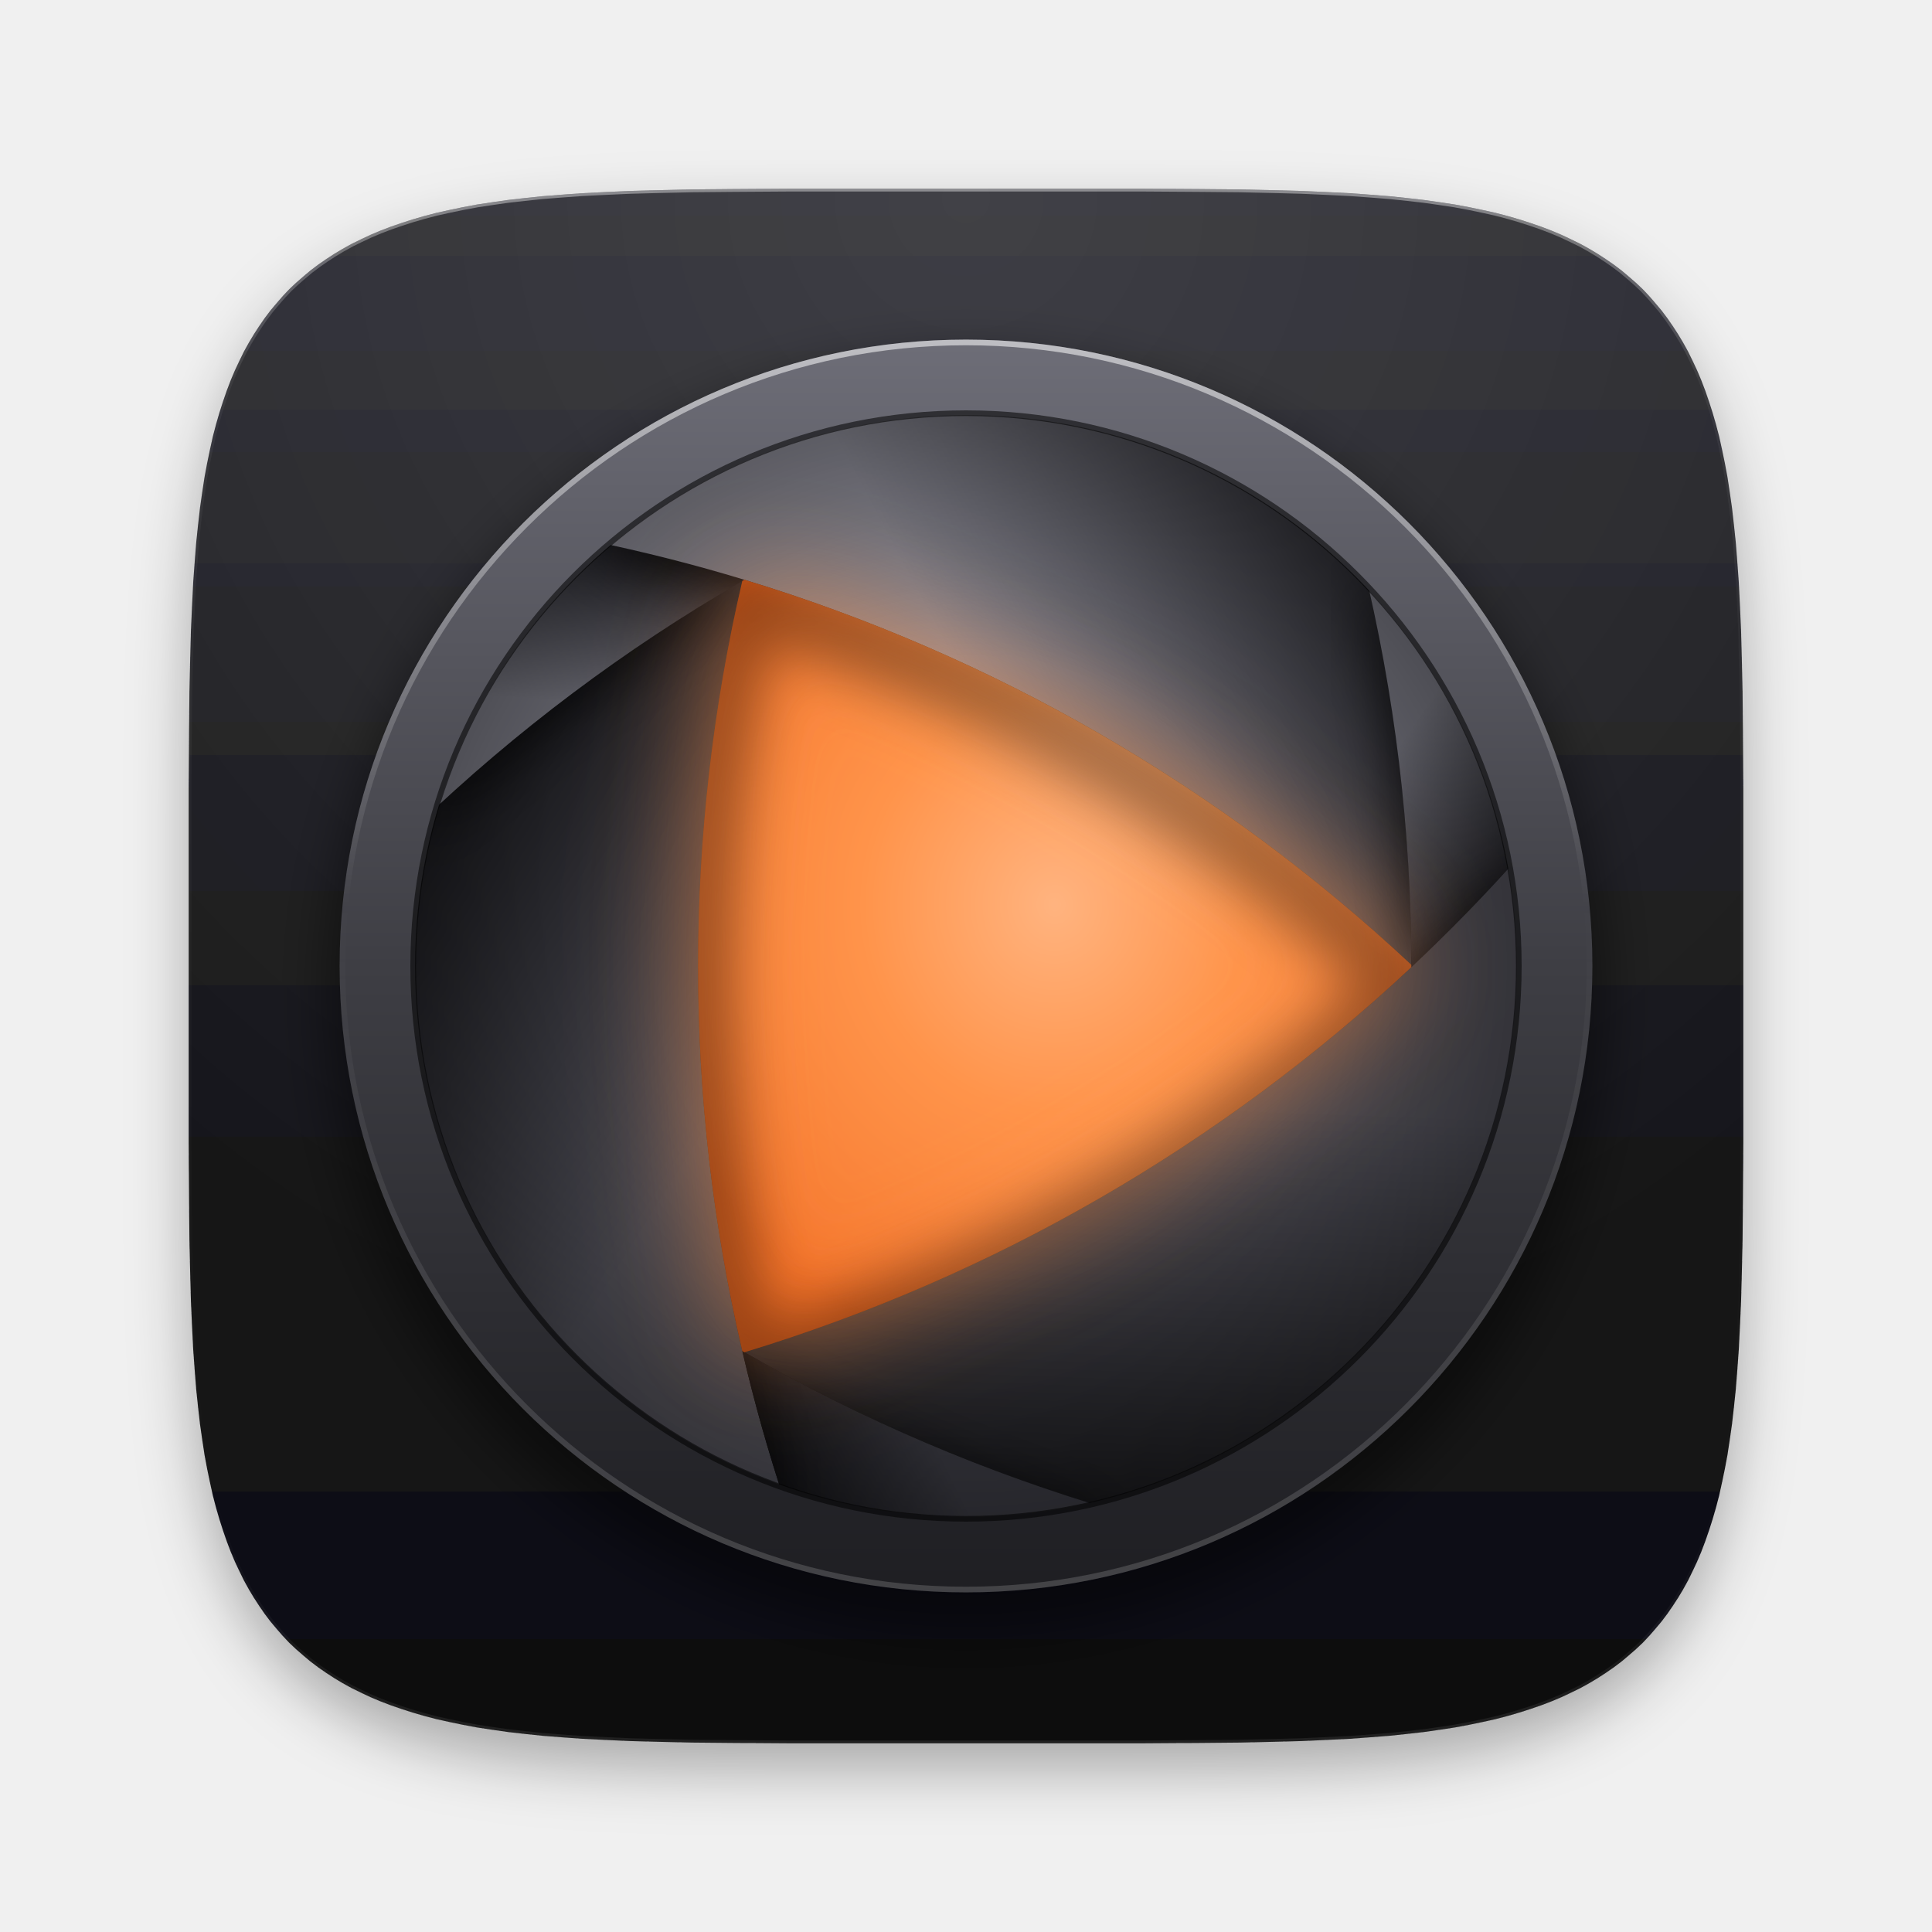
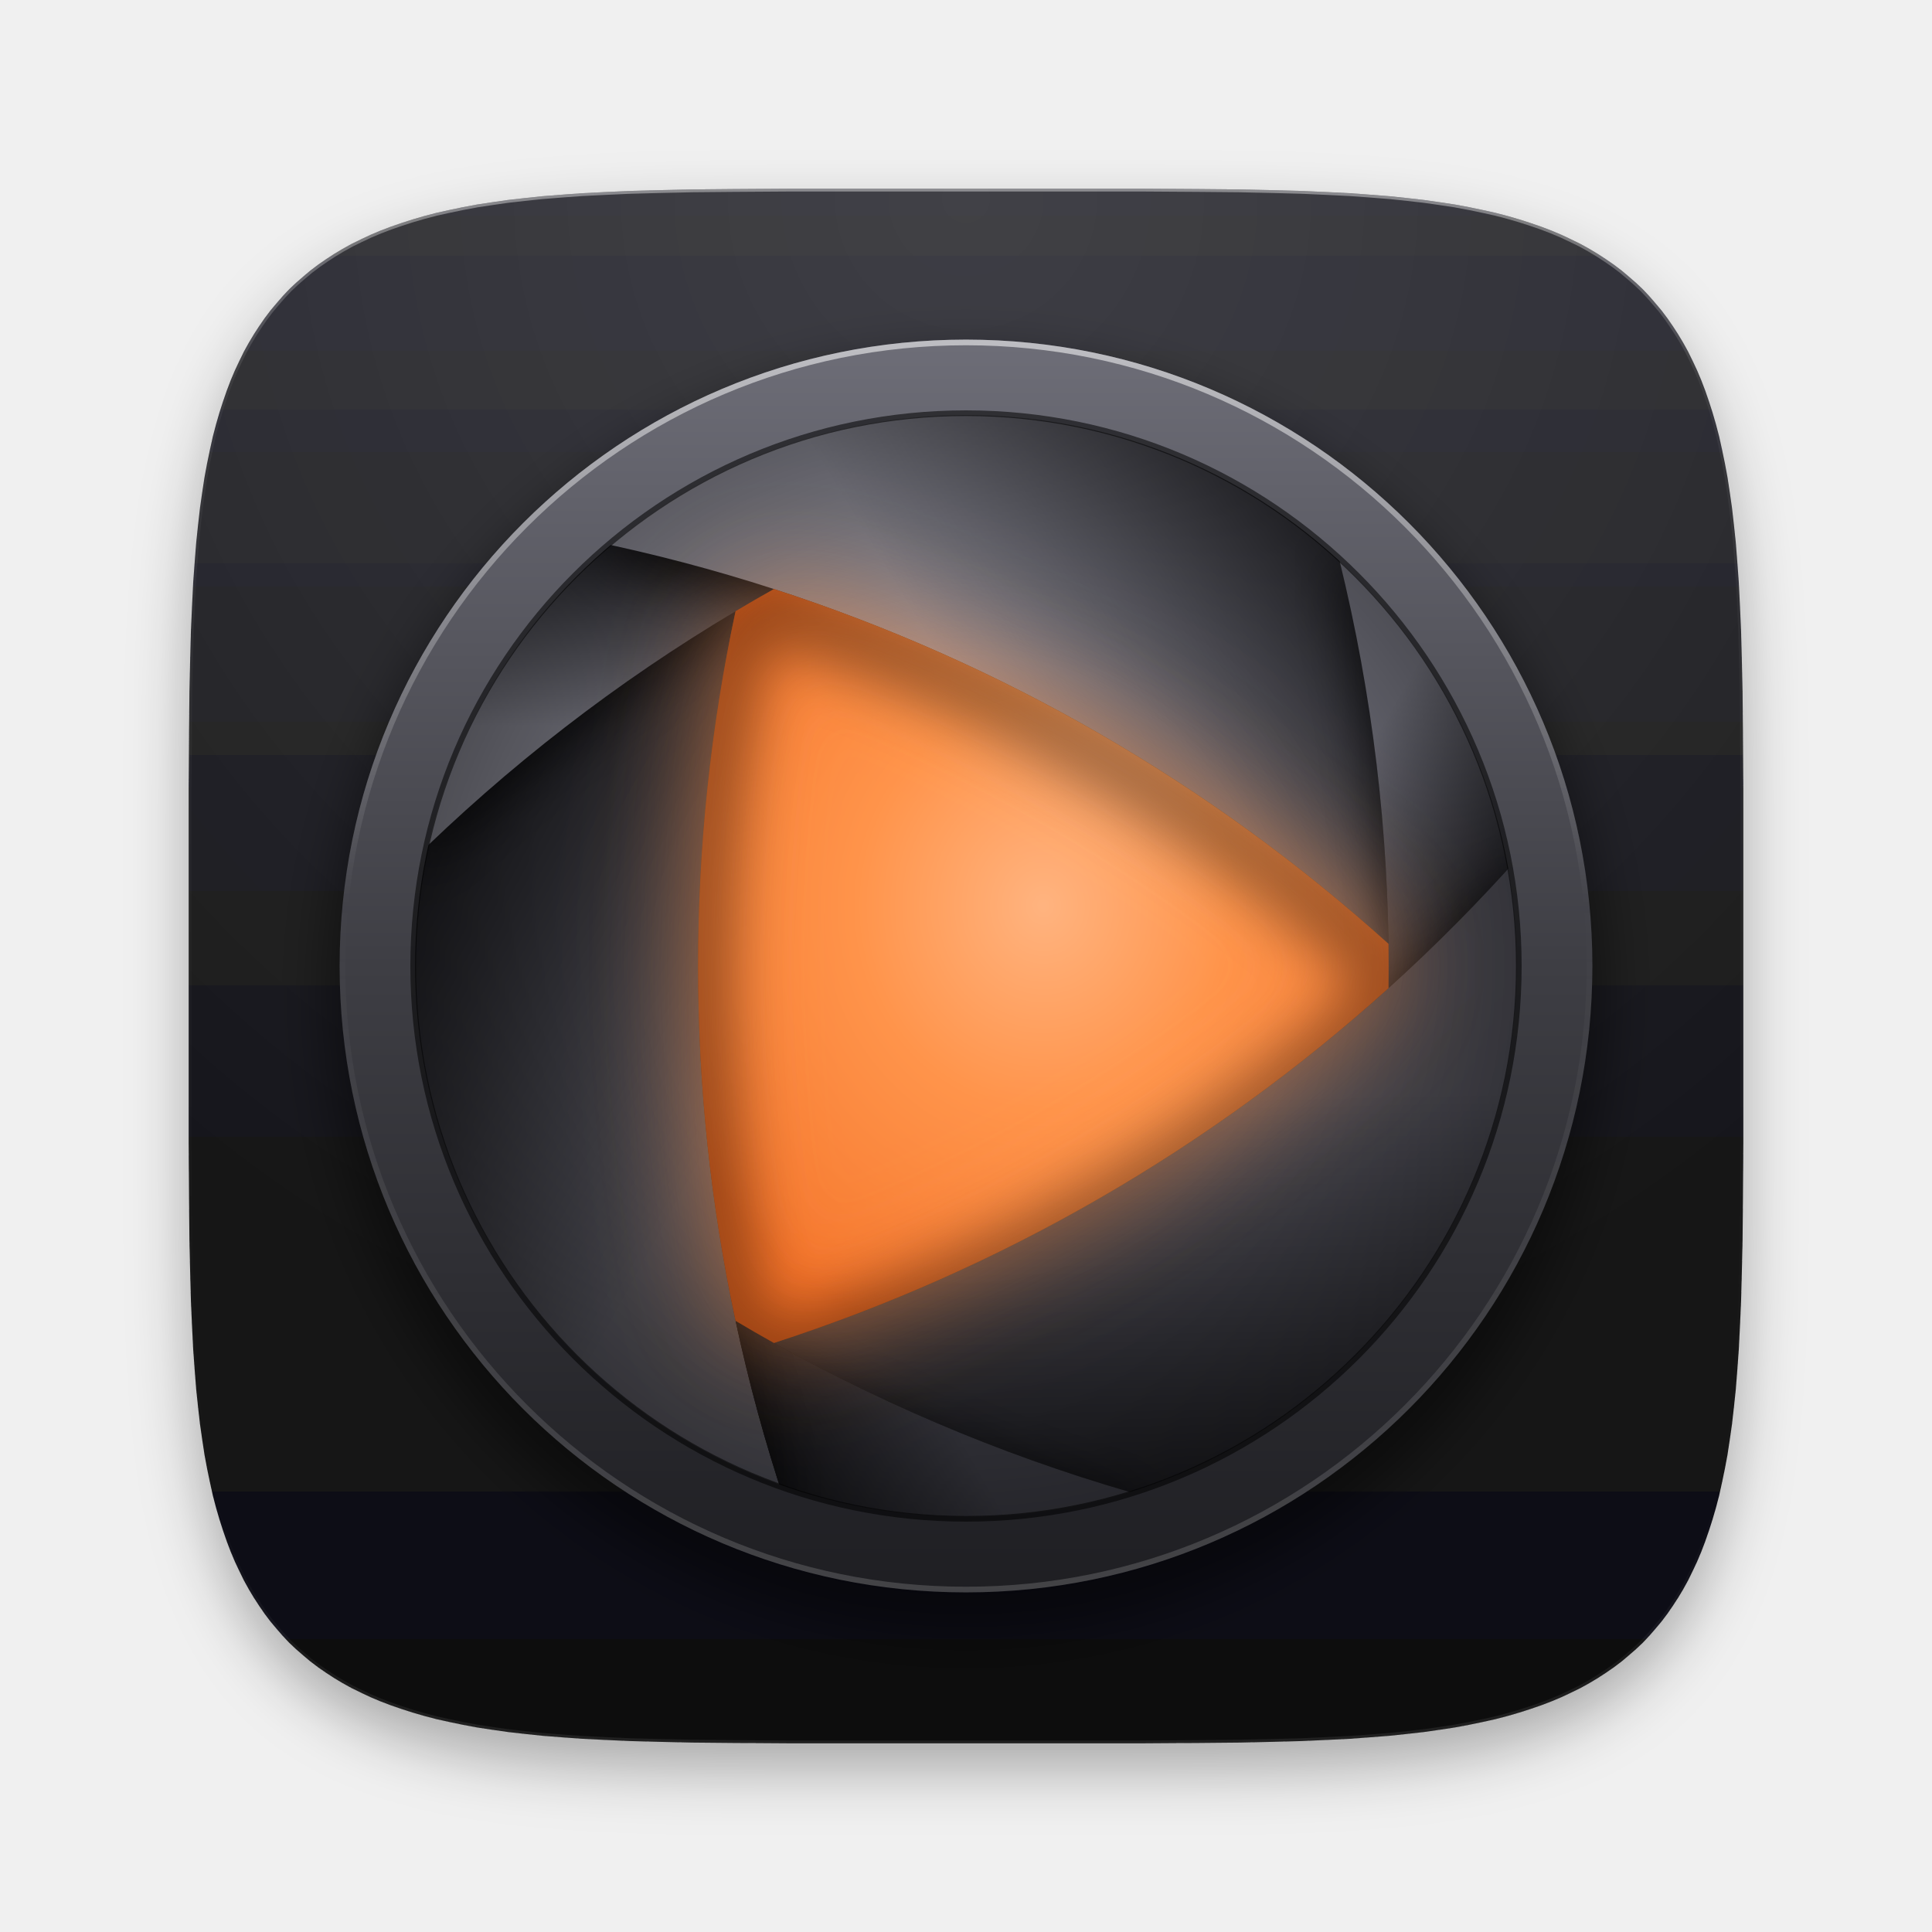
<svg xmlns="http://www.w3.org/2000/svg" viewBox="0 0 1024 1024" width="1024" height="1024">
  <defs>
    <path id="sq" d="M924.0 512.0 L924.0 605.5 L923.8 635.4 L923.6 657.1 L923.2 674.7 L922.8 689.8 L922.2 703.2 L921.6 715.3 L920.8 726.3 L920.0 736.5 L919.0 746.0 L918.0 754.8 L916.8 763.2 L915.6 771.1 L914.2 778.6 L912.7 785.8 L911.2 792.6 L909.5 799.1 L907.7 805.3 L905.8 811.2 L903.8 817.0 L901.7 822.5 L899.5 827.7 L897.1 832.8 L894.7 837.7 L892.1 842.4 L889.4 846.9 L886.6 851.2 L883.7 855.4 L880.6 859.5 L877.4 863.3 L874.1 867.1 L870.7 870.7 L867.1 874.1 L863.3 877.4 L859.5 880.6 L855.4 883.7 L851.2 886.6 L846.9 889.4 L842.4 892.1 L837.7 894.7 L832.8 897.1 L827.7 899.5 L822.5 901.7 L817.0 903.8 L811.2 905.8 L805.3 907.7 L799.1 909.5 L792.6 911.2 L785.8 912.7 L778.6 914.2 L771.1 915.6 L763.2 916.8 L754.8 918.0 L746.0 919.0 L736.5 920.0 L726.3 920.8 L715.3 921.6 L703.2 922.2 L689.8 922.8 L674.7 923.2 L657.1 923.6 L635.4 923.8 L605.5 924.0 L512.0 924.0 L418.5 924.0 L388.6 923.8 L366.9 923.6 L349.3 923.2 L334.2 922.8 L320.8 922.2 L308.7 921.6 L297.7 920.8 L287.5 920.0 L278.0 919.0 L269.2 918.0 L260.8 916.8 L252.9 915.6 L245.4 914.2 L238.2 912.7 L231.4 911.2 L224.9 909.5 L218.7 907.7 L212.8 905.8 L207.0 903.8 L201.5 901.7 L196.3 899.5 L191.2 897.1 L186.3 894.7 L181.6 892.1 L177.1 889.4 L172.8 886.6 L168.6 883.7 L164.5 880.6 L160.7 877.4 L156.9 874.1 L153.3 870.7 L149.9 867.1 L146.6 863.3 L143.4 859.5 L140.3 855.4 L137.4 851.2 L134.6 846.9 L131.9 842.4 L129.3 837.7 L126.9 832.8 L124.5 827.7 L122.3 822.5 L120.2 817.0 L118.2 811.2 L116.3 805.3 L114.5 799.1 L112.8 792.6 L111.3 785.8 L109.8 778.6 L108.4 771.1 L107.2 763.2 L106.0 754.8 L105.0 746.0 L104.0 736.5 L103.2 726.3 L102.4 715.3 L101.8 703.2 L101.2 689.8 L100.8 674.7 L100.4 657.1 L100.2 635.4 L100.0 605.5 L100.0 512.0 L100.0 418.5 L100.2 388.6 L100.4 366.9 L100.8 349.3 L101.2 334.2 L101.8 320.8 L102.4 308.7 L103.2 297.7 L104.0 287.5 L105.0 278.0 L106.0 269.2 L107.2 260.8 L108.4 252.9 L109.8 245.4 L111.3 238.2 L112.8 231.4 L114.5 224.9 L116.3 218.7 L118.2 212.8 L120.2 207.0 L122.3 201.5 L124.5 196.3 L126.9 191.2 L129.3 186.3 L131.9 181.6 L134.6 177.1 L137.4 172.8 L140.3 168.6 L143.4 164.5 L146.6 160.7 L149.9 156.9 L153.3 153.3 L156.9 149.9 L160.7 146.6 L164.5 143.4 L168.6 140.3 L172.8 137.4 L177.1 134.6 L181.6 131.9 L186.3 129.3 L191.2 126.9 L196.3 124.5 L201.5 122.3 L207.0 120.2 L212.8 118.2 L218.7 116.3 L224.9 114.5 L231.4 112.8 L238.2 111.3 L245.4 109.8 L252.9 108.4 L260.8 107.2 L269.2 106.0 L278.0 105.0 L287.5 104.0 L297.7 103.2 L308.7 102.4 L320.8 101.8 L334.2 101.2 L349.3 100.8 L366.9 100.4 L388.6 100.2 L418.5 100.0 L512.0 100.0 L605.5 100.0 L635.4 100.2 L657.1 100.4 L674.7 100.8 L689.8 101.2 L703.2 101.8 L715.3 102.4 L726.3 103.2 L736.5 104.0 L746.0 105.0 L754.8 106.0 L763.2 107.2 L771.1 108.4 L778.6 109.8 L785.8 111.3 L792.6 112.8 L799.1 114.5 L805.3 116.3 L811.2 118.2 L817.0 120.2 L822.5 122.3 L827.7 124.5 L832.8 126.9 L837.7 129.3 L842.4 131.9 L846.9 134.6 L851.2 137.4 L855.4 140.3 L859.5 143.4 L863.3 146.6 L867.1 149.9 L870.7 153.3 L874.1 156.9 L877.4 160.7 L880.6 164.5 L883.7 168.6 L886.6 172.8 L889.4 177.1 L892.1 181.6 L894.7 186.3 L897.1 191.2 L899.5 196.3 L901.7 201.5 L903.8 207.0 L905.8 212.8 L907.7 218.7 L909.5 224.9 L911.2 231.4 L912.7 238.2 L914.2 245.4 L915.6 252.9 L916.8 260.8 L918.0 269.2 L919.0 278.0 L920.0 287.5 L920.8 297.7 L921.6 308.7 L922.2 320.8 L922.8 334.2 L923.2 349.3 L923.6 366.9 L923.8 388.6 L924.0 418.5Z" />
    <clipPath id="clip">
      <use href="#sq" />
    </clipPath>
    <filter id="shadow" x="-20%" y="-20%" width="140%" height="150%">
      <feDropShadow dx="0" dy="3" stdDeviation="3" flood-color="#000" flood-opacity="0.28" />
      <feDropShadow dx="0" dy="14" stdDeviation="16" flood-color="#000" flood-opacity="0.30" />
    </filter>
    <linearGradient id="tile" x1="0" y1="0" x2="0" y2="1">
      <stop offset="0" stop-color="#2E2E34" />
      <stop offset="0.55" stop-color="#18181B" />
      <stop offset="1" stop-color="#0E0E10" />
    </linearGradient>
    <radialGradient id="sheen" cx="0.5" cy="0" r="0.8">
      <stop offset="0" stop-color="#fff" stop-opacity="0.09" />
      <stop offset="1" stop-color="#fff" stop-opacity="0" />
    </radialGradient>
    <linearGradient id="rim" x1="0" y1="0" x2="0" y2="1">
      <stop offset="0" stop-color="#fff" stop-opacity="0.40" />
      <stop offset="0.12" stop-color="#fff" stop-opacity="0.05" />
      <stop offset="0.85" stop-color="#fff" stop-opacity="0" />
      <stop offset="1" stop-color="#fff" stop-opacity="0.08" />
    </linearGradient>
    <filter id="blur6" x="-10%" y="-10%" width="120%" height="120%">
      <feGaussianBlur stdDeviation="6" />
    </filter>
    <filter id="blur14" x="-20%" y="-20%" width="140%" height="140%">
      <feGaussianBlur stdDeviation="14" />
    </filter>
    <filter id="blur30" x="-50%" y="-50%" width="200%" height="200%">
      <feGaussianBlur stdDeviation="30" />
    </filter>
    <linearGradient id="barrel" x1="0" y1="0" x2="0" y2="1">
      <stop offset="0" stop-color="#6E6E78" />
      <stop offset="0.5" stop-color="#3E3E44" />
      <stop offset="1" stop-color="#1E1E22" />
    </linearGradient>
    <linearGradient id="barrelLip" x1="0" y1="0" x2="0" y2="1">
      <stop offset="0" stop-color="#fff" stop-opacity="0.55" />
      <stop offset="0.45" stop-color="#fff" stop-opacity="0" />
      <stop offset="1" stop-color="#fff" stop-opacity="0.16" />
    </linearGradient>
    <mask id="barrelHole">
      <rect width="1024" height="1024" fill="#fff" />
      <circle cx="512" cy="512" r="292" fill="#000" />
    </mask>
    <clipPath id="cb0">
-       <path d="M416.07 796.25 A900 900 0 0 1 393.44 716.06 A900 900 0 0 1 393.44 307.94 A900 900 0 0 0 221.52 437.03 A300 300 0 0 0 416.07 796.25Z" />
+       <path d="M416.07 796.25 A900 900 0 0 1 389.87 700.05 A900 900 0 0 1 389.87 323.95 A900 900 0 0 0 216.95 457.7 A300 300 0 0 0 416.07 796.25Z" />
    </clipPath>
    <clipPath id="cb1">
-       <path d="M221.52 437.03 A900 900 0 0 1 393.44 307.94 A900 900 0 0 1 394.56 307.29 A900 900 0 0 0 313.8 286.79 A300 300 0 0 0 221.52 437.03Z" />
+       <path d="M216.95 457.7 A900 900 0 0 1 389.87 323.95 A900 900 0 0 1 410.21 312.2 A900 900 0 0 0 313.8 286.79 A300 300 0 0 0 216.95 457.7Z" />
    </clipPath>
    <clipPath id="cb2">
-       <path d="M313.8 286.79 A900 900 0 0 1 394.56 307.29 A900 900 0 0 1 748 511.35 A900 900 0 0 0 722.17 297.92 A300 300 0 0 0 313.8 286.79Z" />
+       <path d="M313.8 286.79 A900 900 0 0 1 410.21 312.2 A900 900 0 0 1 735.92 500.25 A900 900 0 0 0 706.54 283.63 A300 300 0 0 0 313.8 286.79Z" />
    </clipPath>
    <clipPath id="cb3">
-       <path d="M722.17 297.92 A900 900 0 0 1 748 511.35 A900 900 0 0 1 748 512.65 A900 900 0 0 0 806.13 452.96 A300 300 0 0 0 722.17 297.92Z" />
+       <path d="M706.54 283.63 A900 900 0 0 1 735.92 500.25 A900 900 0 0 1 735.92 523.75 A900 900 0 0 0 806.13 452.96 A300 300 0 0 0 706.54 283.63Z" />
    </clipPath>
    <clipPath id="cb4">
-       <path d="M806.13 452.96 A900 900 0 0 1 748 512.65 A900 900 0 0 1 394.56 716.71 A900 900 0 0 0 592.31 801.05 A300 300 0 0 0 806.13 452.96Z" />
+       <path d="M806.13 452.96 A900 900 0 0 1 735.92 523.75 A900 900 0 0 1 410.21 711.8 A900 900 0 0 0 612.5 794.66 A300 300 0 0 0 806.13 452.96Z" />
    </clipPath>
    <clipPath id="cb5">
-       <path d="M592.31 801.05 A900 900 0 0 1 394.56 716.71 A900 900 0 0 1 393.44 716.06 A900 900 0 0 0 416.07 796.25 A300 300 0 0 0 592.31 801.05Z" />
+       <path d="M612.5 794.66 A900 900 0 0 1 410.21 711.8 A900 900 0 0 1 389.87 700.05 A900 900 0 0 0 416.07 796.25 A300 300 0 0 0 612.5 794.66Z" />
    </clipPath>
-     <linearGradient id="cg0" gradientUnits="userSpaceOnUse" x1="404.75" y1="552.1" x2="221.52" y2="437.03">
-       <stop offset="0" stop-color="#4F4F58" />
+     <linearGradient id="cg0" gradientUnits="userSpaceOnUse" x1="402.97" y1="560.1" x2="216.95" y2="457.7">
+       <stop offset="0" stop-color="#4E4E56" />
      <stop offset="1" stop-color="#1A1A1E" />
    </linearGradient>
-     <linearGradient id="cg1" gradientUnits="userSpaceOnUse" x1="308.04" y1="372.16" x2="313.8" y2="286.79">
-       <stop offset="0" stop-color="#777781" />
-       <stop offset="1" stop-color="#26262C" />
+     <linearGradient id="cg1" gradientUnits="userSpaceOnUse" x1="313.58" y1="384.95" x2="313.8" y2="286.79">
+       <stop offset="0" stop-color="#767680" />
+       <stop offset="1" stop-color="#26262B" />
    </linearGradient>
-     <linearGradient id="cg2" gradientUnits="userSpaceOnUse" x1="530.9" y1="399.07" x2="722.17" y2="297.92">
+     <linearGradient id="cg2" gradientUnits="userSpaceOnUse" x1="524.86" y1="393.52" x2="706.54" y2="283.63">
      <stop offset="0" stop-color="#8A8A95" />
      <stop offset="1" stop-color="#2C2C32" />
    </linearGradient>
-     <linearGradient id="cg3" gradientUnits="userSpaceOnUse" x1="735.08" y1="405.29" x2="806.13" y2="452.96">
-       <stop offset="0" stop-color="#75757F" />
+     <linearGradient id="cg3" gradientUnits="userSpaceOnUse" x1="721.23" y1="403.69" x2="806.13" y2="452.96">
+       <stop offset="0" stop-color="#767681" />
      <stop offset="1" stop-color="#26262B" />
    </linearGradient>
-     <linearGradient id="cg4" gradientUnits="userSpaceOnUse" x1="600.35" y1="584.83" x2="592.31" y2="801.05">
-       <stop offset="0" stop-color="#4D4D56" />
-       <stop offset="1" stop-color="#1A1A1D" />
+     <linearGradient id="cg4" gradientUnits="userSpaceOnUse" x1="608.17" y1="582.38" x2="612.5" y2="794.66">
+       <stop offset="0" stop-color="#4E4E57" />
+       <stop offset="1" stop-color="#1A1A1E" />
    </linearGradient>
-     <linearGradient id="cg5" gradientUnits="userSpaceOnUse" x1="492.88" y1="758.55" x2="416.07" y2="796.25">
+     <linearGradient id="cg5" gradientUnits="userSpaceOnUse" x1="501.18" y1="747.36" x2="416.07" y2="796.25">
      <stop offset="0" stop-color="#3A3A42" />
      <stop offset="1" stop-color="#141417" />
    </linearGradient>
    <radialGradient id="cvig" cx="0.5" cy="0.5" r="0.5">
      <stop offset="0.55" stop-color="#000" stop-opacity="0" />
      <stop offset="1" stop-color="#000" stop-opacity="0.35" />
    </radialGradient>
    <radialGradient id="openFill" cx="0.5" cy="0.42" r="0.6">
      <stop offset="0" stop-color="#FFF1E2" />
      <stop offset="0.45" stop-color="#FFA25E" />
      <stop offset="1" stop-color="#E85E18" />
    </radialGradient>
    <clipPath id="openClip">
-       <path d="M393.44 307.94 A900 900 0 0 1 394.56 307.29 A900 900 0 0 1 748 511.35 A900 900 0 0 1 748 512.65 A900 900 0 0 1 394.56 716.71 A900 900 0 0 1 393.44 716.06 A900 900 0 0 1 393.44 307.94 Z" />
+       <path d="M389.87 323.95 A900 900 0 0 1 410.21 312.2 A900 900 0 0 1 735.92 500.25 A900 900 0 0 1 735.92 523.75 A900 900 0 0 1 410.21 711.8 A900 900 0 0 1 389.87 700.05 A900 900 0 0 1 389.87 323.95 Z" />
    </clipPath>
  </defs>
  <use href="#sq" fill="url(#tile)" filter="url(#shadow)" />
  <use href="#sq" fill="url(#sheen)" />
  <g clip-path="url(#clip)">
    <circle cx="512" cy="528" r="338" fill="#000" opacity="0.45" filter="url(#blur14)" />
-     <path d="M416.07 796.25 A900 900 0 0 1 393.44 716.06 A900 900 0 0 1 393.44 307.94 A900 900 0 0 0 221.52 437.03 A300 300 0 0 0 416.07 796.25Z" fill="url(#cg0)" />
+     <path d="M416.07 796.25 A900 900 0 0 1 389.87 700.05 A900 900 0 0 1 389.87 323.95 A900 900 0 0 0 216.95 457.7 A300 300 0 0 0 416.07 796.25Z" fill="url(#cg0)" />
    <g clip-path="url(#cb0)">
-       <path d="M221.52 437.03 A900 900 0 0 1 393.44 307.94 A900 900 0 0 1 394.56 307.29 A900 900 0 0 0 313.8 286.79 A300 300 0 0 0 221.52 437.03Z" transform="translate(0 7)" fill="#000" opacity="0.7" filter="url(#blur14)" />
+       <path d="M216.95 457.7 A900 900 0 0 1 389.87 323.95 A900 900 0 0 1 410.21 312.2 A900 900 0 0 0 313.8 286.79 A300 300 0 0 0 216.95 457.7Z" transform="translate(0 7)" fill="#000" opacity="0.7" filter="url(#blur14)" />
    </g>
-     <path d="M221.52 437.03 A900 900 0 0 1 393.44 307.94 A900 900 0 0 1 394.56 307.29 A900 900 0 0 0 313.8 286.79 A300 300 0 0 0 221.52 437.03Z" fill="url(#cg1)" />
+     <path d="M216.95 457.7 A900 900 0 0 1 389.87 323.95 A900 900 0 0 1 410.21 312.2 A900 900 0 0 0 313.8 286.79 A300 300 0 0 0 216.95 457.7Z" fill="url(#cg1)" />
    <g clip-path="url(#cb1)">
-       <path d="M313.8 286.79 A900 900 0 0 1 394.56 307.29 A900 900 0 0 1 748 511.35 A900 900 0 0 0 722.17 297.92 A300 300 0 0 0 313.8 286.79Z" transform="translate(0 7)" fill="#000" opacity="0.7" filter="url(#blur14)" />
+       <path d="M313.8 286.79 A900 900 0 0 1 410.21 312.2 A900 900 0 0 1 735.92 500.25 A900 900 0 0 0 706.54 283.63 A300 300 0 0 0 313.8 286.79Z" transform="translate(0 7)" fill="#000" opacity="0.7" filter="url(#blur14)" />
    </g>
-     <path d="M313.8 286.79 A900 900 0 0 1 394.56 307.29 A900 900 0 0 1 748 511.35 A900 900 0 0 0 722.17 297.92 A300 300 0 0 0 313.8 286.79Z" fill="url(#cg2)" />
+     <path d="M313.8 286.79 A900 900 0 0 1 410.21 312.2 A900 900 0 0 1 735.92 500.25 A900 900 0 0 0 706.54 283.63 A300 300 0 0 0 313.8 286.79Z" fill="url(#cg2)" />
    <g clip-path="url(#cb2)">
-       <path d="M722.17 297.92 A900 900 0 0 1 748 511.35 A900 900 0 0 1 748 512.65 A900 900 0 0 0 806.13 452.96 A300 300 0 0 0 722.17 297.92Z" transform="translate(0 7)" fill="#000" opacity="0.7" filter="url(#blur14)" />
+       <path d="M706.54 283.63 A900 900 0 0 1 735.92 500.25 A900 900 0 0 1 735.92 523.75 A900 900 0 0 0 806.13 452.96 A300 300 0 0 0 706.54 283.63Z" transform="translate(0 7)" fill="#000" opacity="0.7" filter="url(#blur14)" />
    </g>
-     <path d="M722.17 297.92 A900 900 0 0 1 748 511.35 A900 900 0 0 1 748 512.65 A900 900 0 0 0 806.13 452.96 A300 300 0 0 0 722.17 297.92Z" fill="url(#cg3)" />
+     <path d="M706.54 283.63 A900 900 0 0 1 735.92 500.25 A900 900 0 0 1 735.92 523.75 A900 900 0 0 0 806.13 452.96 A300 300 0 0 0 706.54 283.63Z" fill="url(#cg3)" />
    <g clip-path="url(#cb3)">
-       <path d="M806.13 452.96 A900 900 0 0 1 748 512.65 A900 900 0 0 1 394.56 716.71 A900 900 0 0 0 592.31 801.05 A300 300 0 0 0 806.13 452.96Z" transform="translate(0 7)" fill="#000" opacity="0.7" filter="url(#blur14)" />
+       <path d="M806.13 452.96 A900 900 0 0 1 735.92 523.75 A900 900 0 0 1 410.21 711.8 A900 900 0 0 0 612.5 794.66 A300 300 0 0 0 806.13 452.96Z" transform="translate(0 7)" fill="#000" opacity="0.7" filter="url(#blur14)" />
    </g>
-     <path d="M806.13 452.96 A900 900 0 0 1 748 512.65 A900 900 0 0 1 394.56 716.71 A900 900 0 0 0 592.31 801.05 A300 300 0 0 0 806.13 452.96Z" fill="url(#cg4)" />
+     <path d="M806.13 452.96 A900 900 0 0 1 735.92 523.75 A900 900 0 0 1 410.21 711.8 A900 900 0 0 0 612.5 794.66 A300 300 0 0 0 806.13 452.96Z" fill="url(#cg4)" />
    <g clip-path="url(#cb4)">
-       <path d="M592.31 801.05 A900 900 0 0 1 394.56 716.71 A900 900 0 0 1 393.44 716.06 A900 900 0 0 0 416.07 796.25 A300 300 0 0 0 592.31 801.05Z" transform="translate(0 7)" fill="#000" opacity="0.7" filter="url(#blur14)" />
+       <path d="M612.5 794.66 A900 900 0 0 1 410.21 711.8 A900 900 0 0 1 389.87 700.05 A900 900 0 0 0 416.07 796.25 A300 300 0 0 0 612.5 794.66Z" transform="translate(0 7)" fill="#000" opacity="0.7" filter="url(#blur14)" />
    </g>
-     <path d="M592.31 801.05 A900 900 0 0 1 394.56 716.71 A900 900 0 0 1 393.44 716.06 A900 900 0 0 0 416.07 796.25 A300 300 0 0 0 592.31 801.05Z" fill="url(#cg5)" />
+     <path d="M612.5 794.66 A900 900 0 0 1 410.21 711.8 A900 900 0 0 1 389.87 700.05 A900 900 0 0 0 416.07 796.25 A300 300 0 0 0 612.5 794.66Z" fill="url(#cg5)" />
    <g clip-path="url(#cb5)">
-       <path d="M416.07 796.25 A900 900 0 0 1 393.44 716.06 A900 900 0 0 1 393.44 307.94 A900 900 0 0 0 221.52 437.03 A300 300 0 0 0 416.07 796.25Z" transform="translate(0 7)" fill="#000" opacity="0.7" filter="url(#blur14)" />
+       <path d="M416.07 796.25 A900 900 0 0 1 389.87 700.05 A900 900 0 0 1 389.87 323.95 A900 900 0 0 0 216.95 457.7 A300 300 0 0 0 416.07 796.25Z" transform="translate(0 7)" fill="#000" opacity="0.7" filter="url(#blur14)" />
    </g>
-     <path d="M416.07 796.25 A900 900 0 0 1 393.44 716.06 A900 900 0 0 1 393.44 307.94" fill="none" stroke="#fff" stroke-opacity="0" stroke-width="2.5" stroke-linecap="round" clip-path="url(#cb0)" />
-     <path d="M221.52 437.03 A900 900 0 0 1 393.44 307.94 A900 900 0 0 1 394.56 307.29" fill="none" stroke="#fff" stroke-opacity="0" stroke-width="2.5" stroke-linecap="round" clip-path="url(#cb1)" />
-     <path d="M313.8 286.79 A900 900 0 0 1 394.56 307.29 A900 900 0 0 1 748 511.35" fill="none" stroke="#fff" stroke-opacity="0" stroke-width="2.5" stroke-linecap="round" clip-path="url(#cb2)" />
-     <path d="M722.17 297.92 A900 900 0 0 1 748 511.35 A900 900 0 0 1 748 512.65" fill="none" stroke="#fff" stroke-opacity="0" stroke-width="2.5" stroke-linecap="round" clip-path="url(#cb3)" />
-     <path d="M806.13 452.96 A900 900 0 0 1 748 512.65 A900 900 0 0 1 394.56 716.71" fill="none" stroke="#fff" stroke-opacity="0" stroke-width="2.5" stroke-linecap="round" clip-path="url(#cb4)" />
-     <path d="M592.31 801.05 A900 900 0 0 1 394.56 716.71 A900 900 0 0 1 393.44 716.06" fill="none" stroke="#fff" stroke-opacity="0" stroke-width="2.5" stroke-linecap="round" clip-path="url(#cb5)" />
+     <path d="M416.07 796.25 A900 900 0 0 1 389.87 700.05 A900 900 0 0 1 389.87 323.95" fill="none" stroke="#fff" stroke-opacity="0" stroke-width="2.5" stroke-linecap="round" clip-path="url(#cb0)" />
+     <path d="M216.95 457.7 A900 900 0 0 1 389.87 323.95 A900 900 0 0 1 410.21 312.2" fill="none" stroke="#fff" stroke-opacity="0" stroke-width="2.5" stroke-linecap="round" clip-path="url(#cb1)" />
+     <path d="M313.8 286.79 A900 900 0 0 1 410.21 312.2 A900 900 0 0 1 735.92 500.25" fill="none" stroke="#fff" stroke-opacity="0" stroke-width="2.5" stroke-linecap="round" clip-path="url(#cb2)" />
+     <path d="M706.54 283.63 A900 900 0 0 1 735.92 500.25 A900 900 0 0 1 735.92 523.75" fill="none" stroke="#fff" stroke-opacity="0" stroke-width="2.5" stroke-linecap="round" clip-path="url(#cb3)" />
+     <path d="M806.13 452.96 A900 900 0 0 1 735.92 523.75 A900 900 0 0 1 410.21 711.8" fill="none" stroke="#fff" stroke-opacity="0" stroke-width="2.5" stroke-linecap="round" clip-path="url(#cb4)" />
+     <path d="M612.5 794.66 A900 900 0 0 1 410.21 711.8 A900 900 0 0 1 389.87 700.05" fill="none" stroke="#fff" stroke-opacity="0" stroke-width="2.5" stroke-linecap="round" clip-path="url(#cb5)" />
    <circle cx="512" cy="512" r="300" fill="url(#cvig)" />
-     <path d="M393.44 307.94 A900 900 0 0 1 394.56 307.29 A900 900 0 0 1 748 511.35 A900 900 0 0 1 748 512.65 A900 900 0 0 1 394.56 716.71 A900 900 0 0 1 393.44 716.06 A900 900 0 0 1 393.44 307.94 Z" fill="url(#openFill)" />
-     <path d="M393.44 307.94 A900 900 0 0 1 394.56 307.29 A900 900 0 0 1 748 511.35 A900 900 0 0 1 748 512.65 A900 900 0 0 1 394.56 716.71 A900 900 0 0 1 393.44 716.06 A900 900 0 0 1 393.44 307.94 Z" fill="#FF8A3D" opacity="0.6" filter="url(#blur30)" />
+     <path d="M389.87 323.95 A900 900 0 0 1 410.21 312.2 A900 900 0 0 1 735.92 500.25 A900 900 0 0 1 735.92 523.75 A900 900 0 0 1 410.21 711.8 A900 900 0 0 1 389.87 700.05 A900 900 0 0 1 389.87 323.95 Z" fill="url(#openFill)" />
+     <path d="M389.87 323.95 A900 900 0 0 1 410.21 312.2 A900 900 0 0 1 735.92 500.25 A900 900 0 0 1 735.92 523.75 A900 900 0 0 1 410.21 711.8 A900 900 0 0 1 389.87 700.05 A900 900 0 0 1 389.87 323.95 Z" fill="#FF8A3D" opacity="0.6" filter="url(#blur30)" />
    <g clip-path="url(#openClip)">
-       <path d="M393.44 307.94 A900 900 0 0 1 394.56 307.29 A900 900 0 0 1 748 511.35 A900 900 0 0 1 748 512.65 A900 900 0 0 1 394.56 716.71 A900 900 0 0 1 393.44 716.06 A900 900 0 0 1 393.44 307.94 Z" fill="none" stroke="#000" stroke-opacity="0.35" stroke-width="40" transform="translate(0 10)" filter="url(#blur14)" />
+       <path d="M389.87 323.95 A900 900 0 0 1 410.21 312.2 A900 900 0 0 1 735.92 500.25 A900 900 0 0 1 735.92 523.75 A900 900 0 0 1 410.21 711.8 A900 900 0 0 1 389.87 700.05 A900 900 0 0 1 389.87 323.95 Z" fill="none" stroke="#000" stroke-opacity="0.35" stroke-width="40" transform="translate(0 10)" filter="url(#blur14)" />
    </g>
    <circle cx="512" cy="512" r="332" fill="url(#barrel)" mask="url(#barrelHole)" />
    <circle cx="512" cy="512" r="330.5" fill="none" stroke="url(#barrelLip)" stroke-width="3" />
    <circle cx="512" cy="512" r="293" fill="none" stroke="#000" stroke-opacity="0.55" stroke-width="3" />
  </g>
  <use href="#sq" fill="none" stroke="url(#rim)" stroke-width="3" clip-path="url(#clip)" />
</svg>
